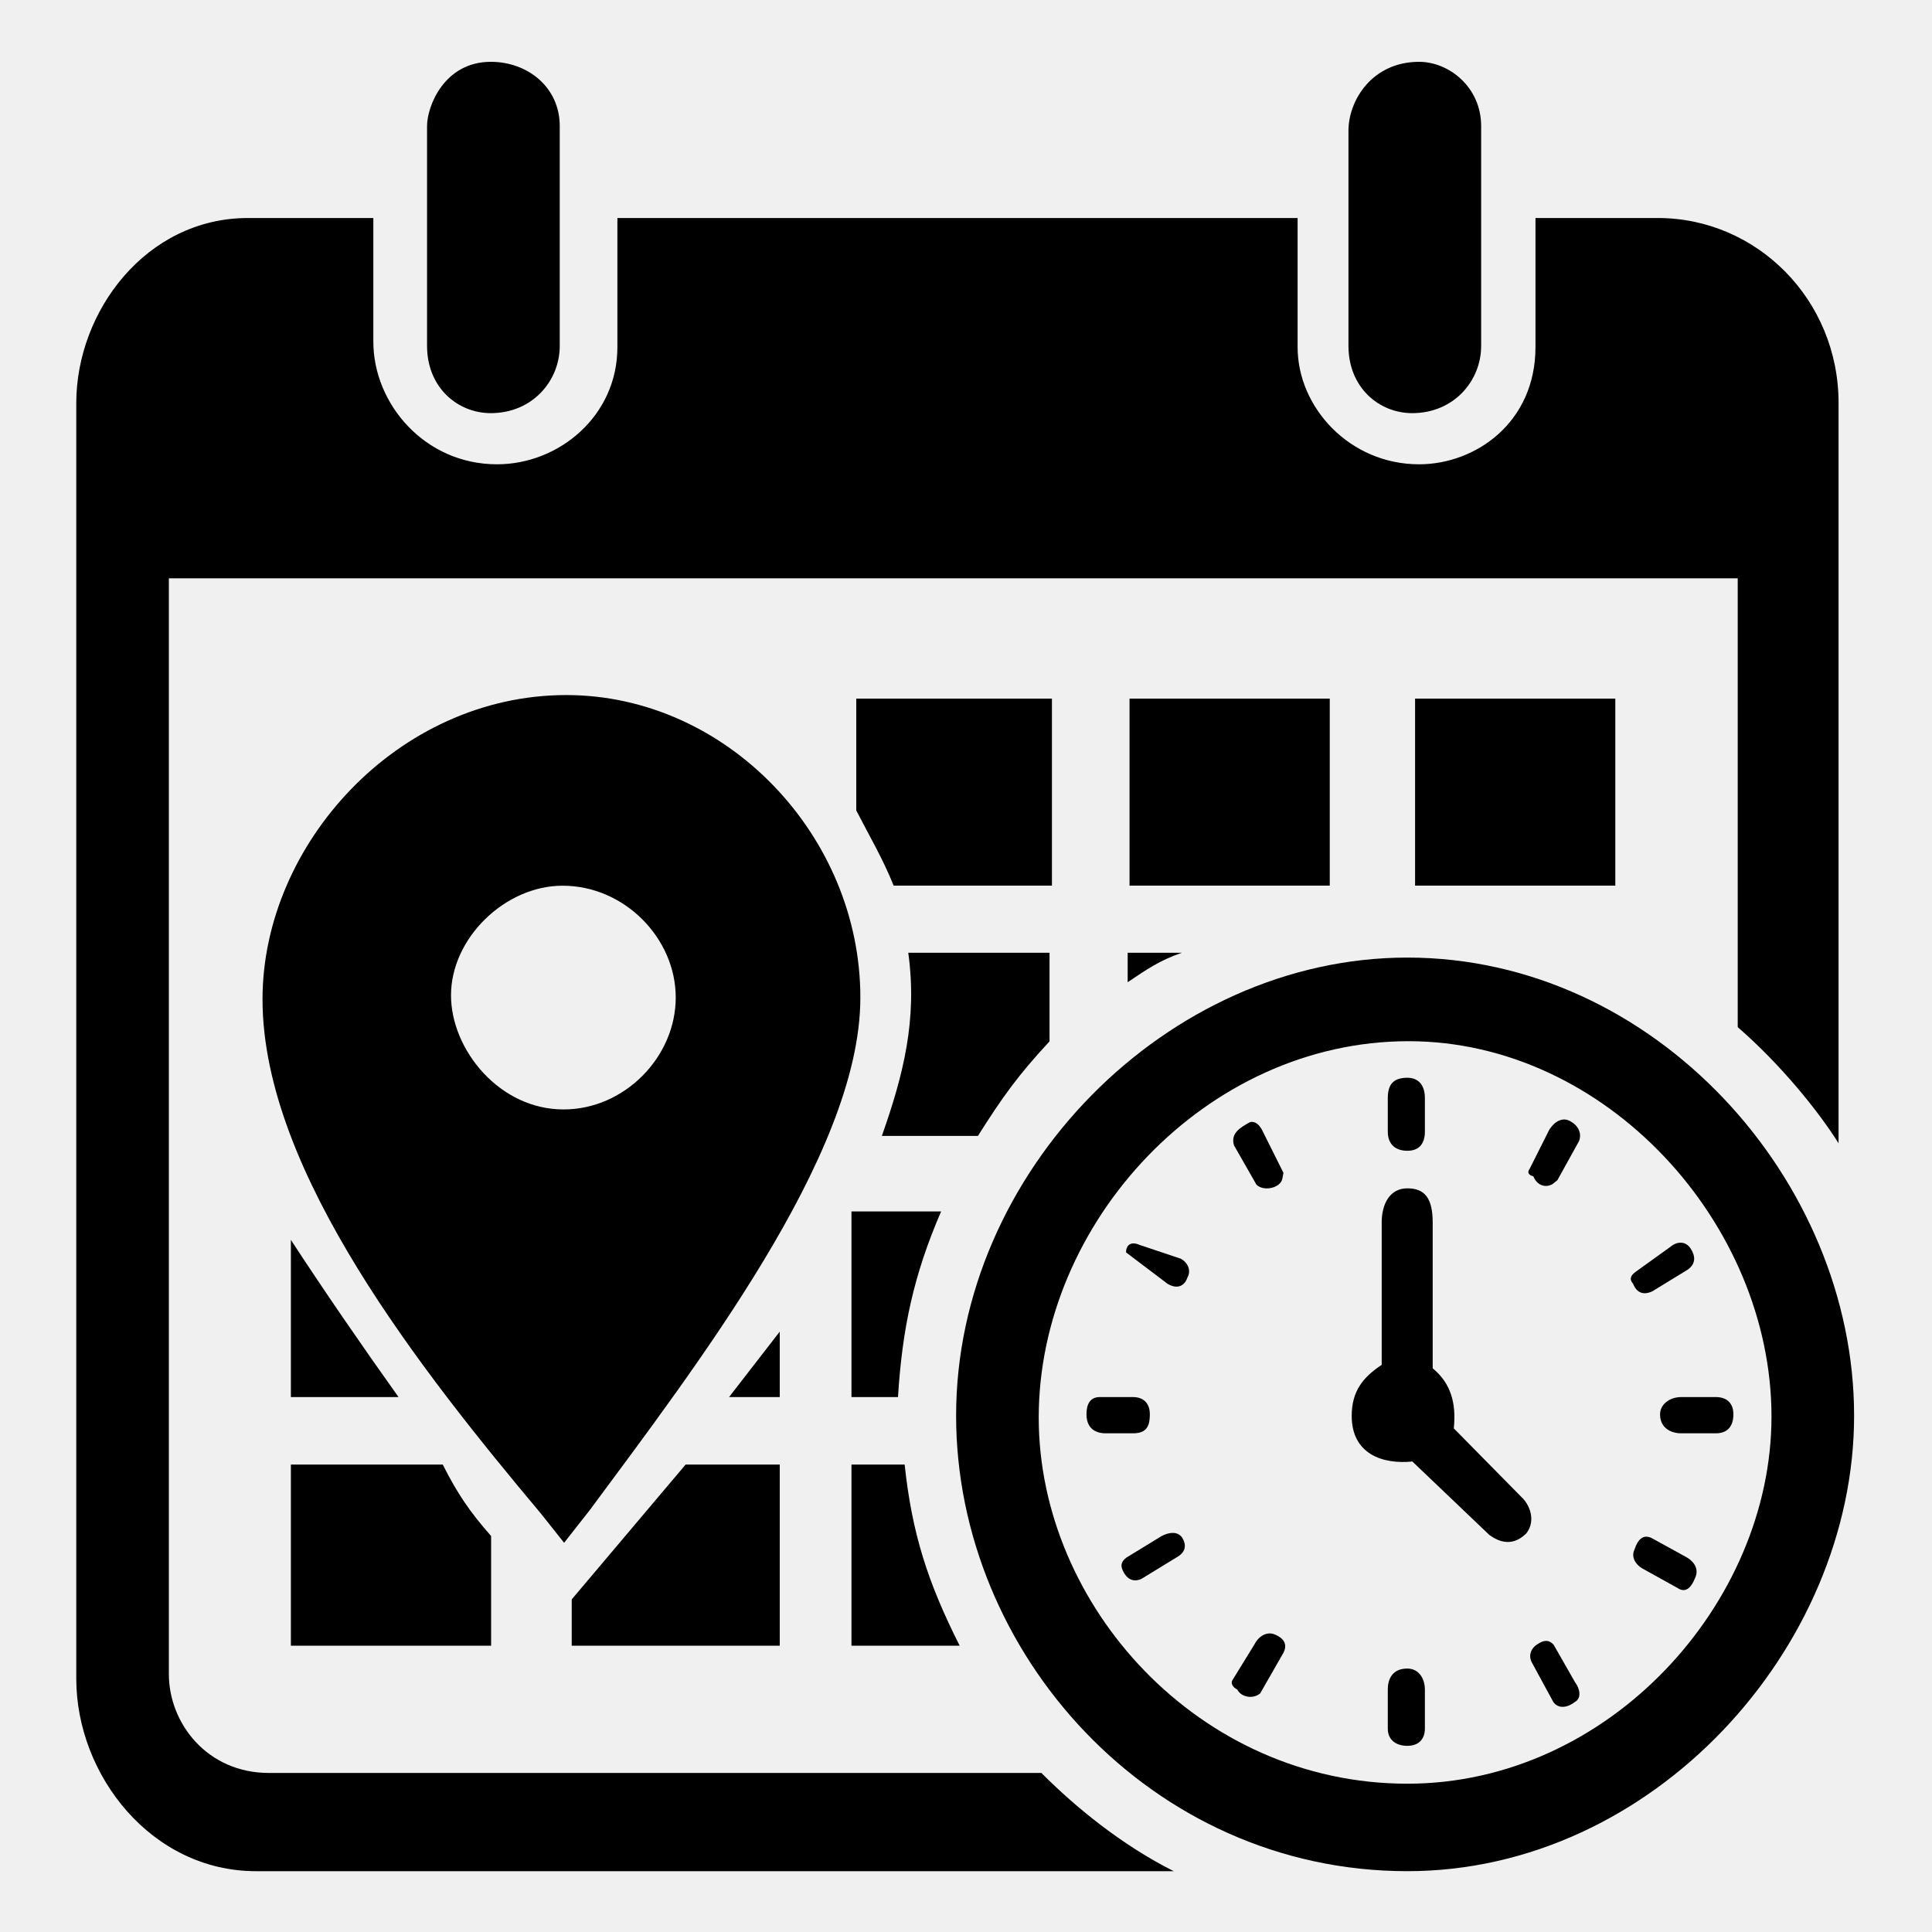
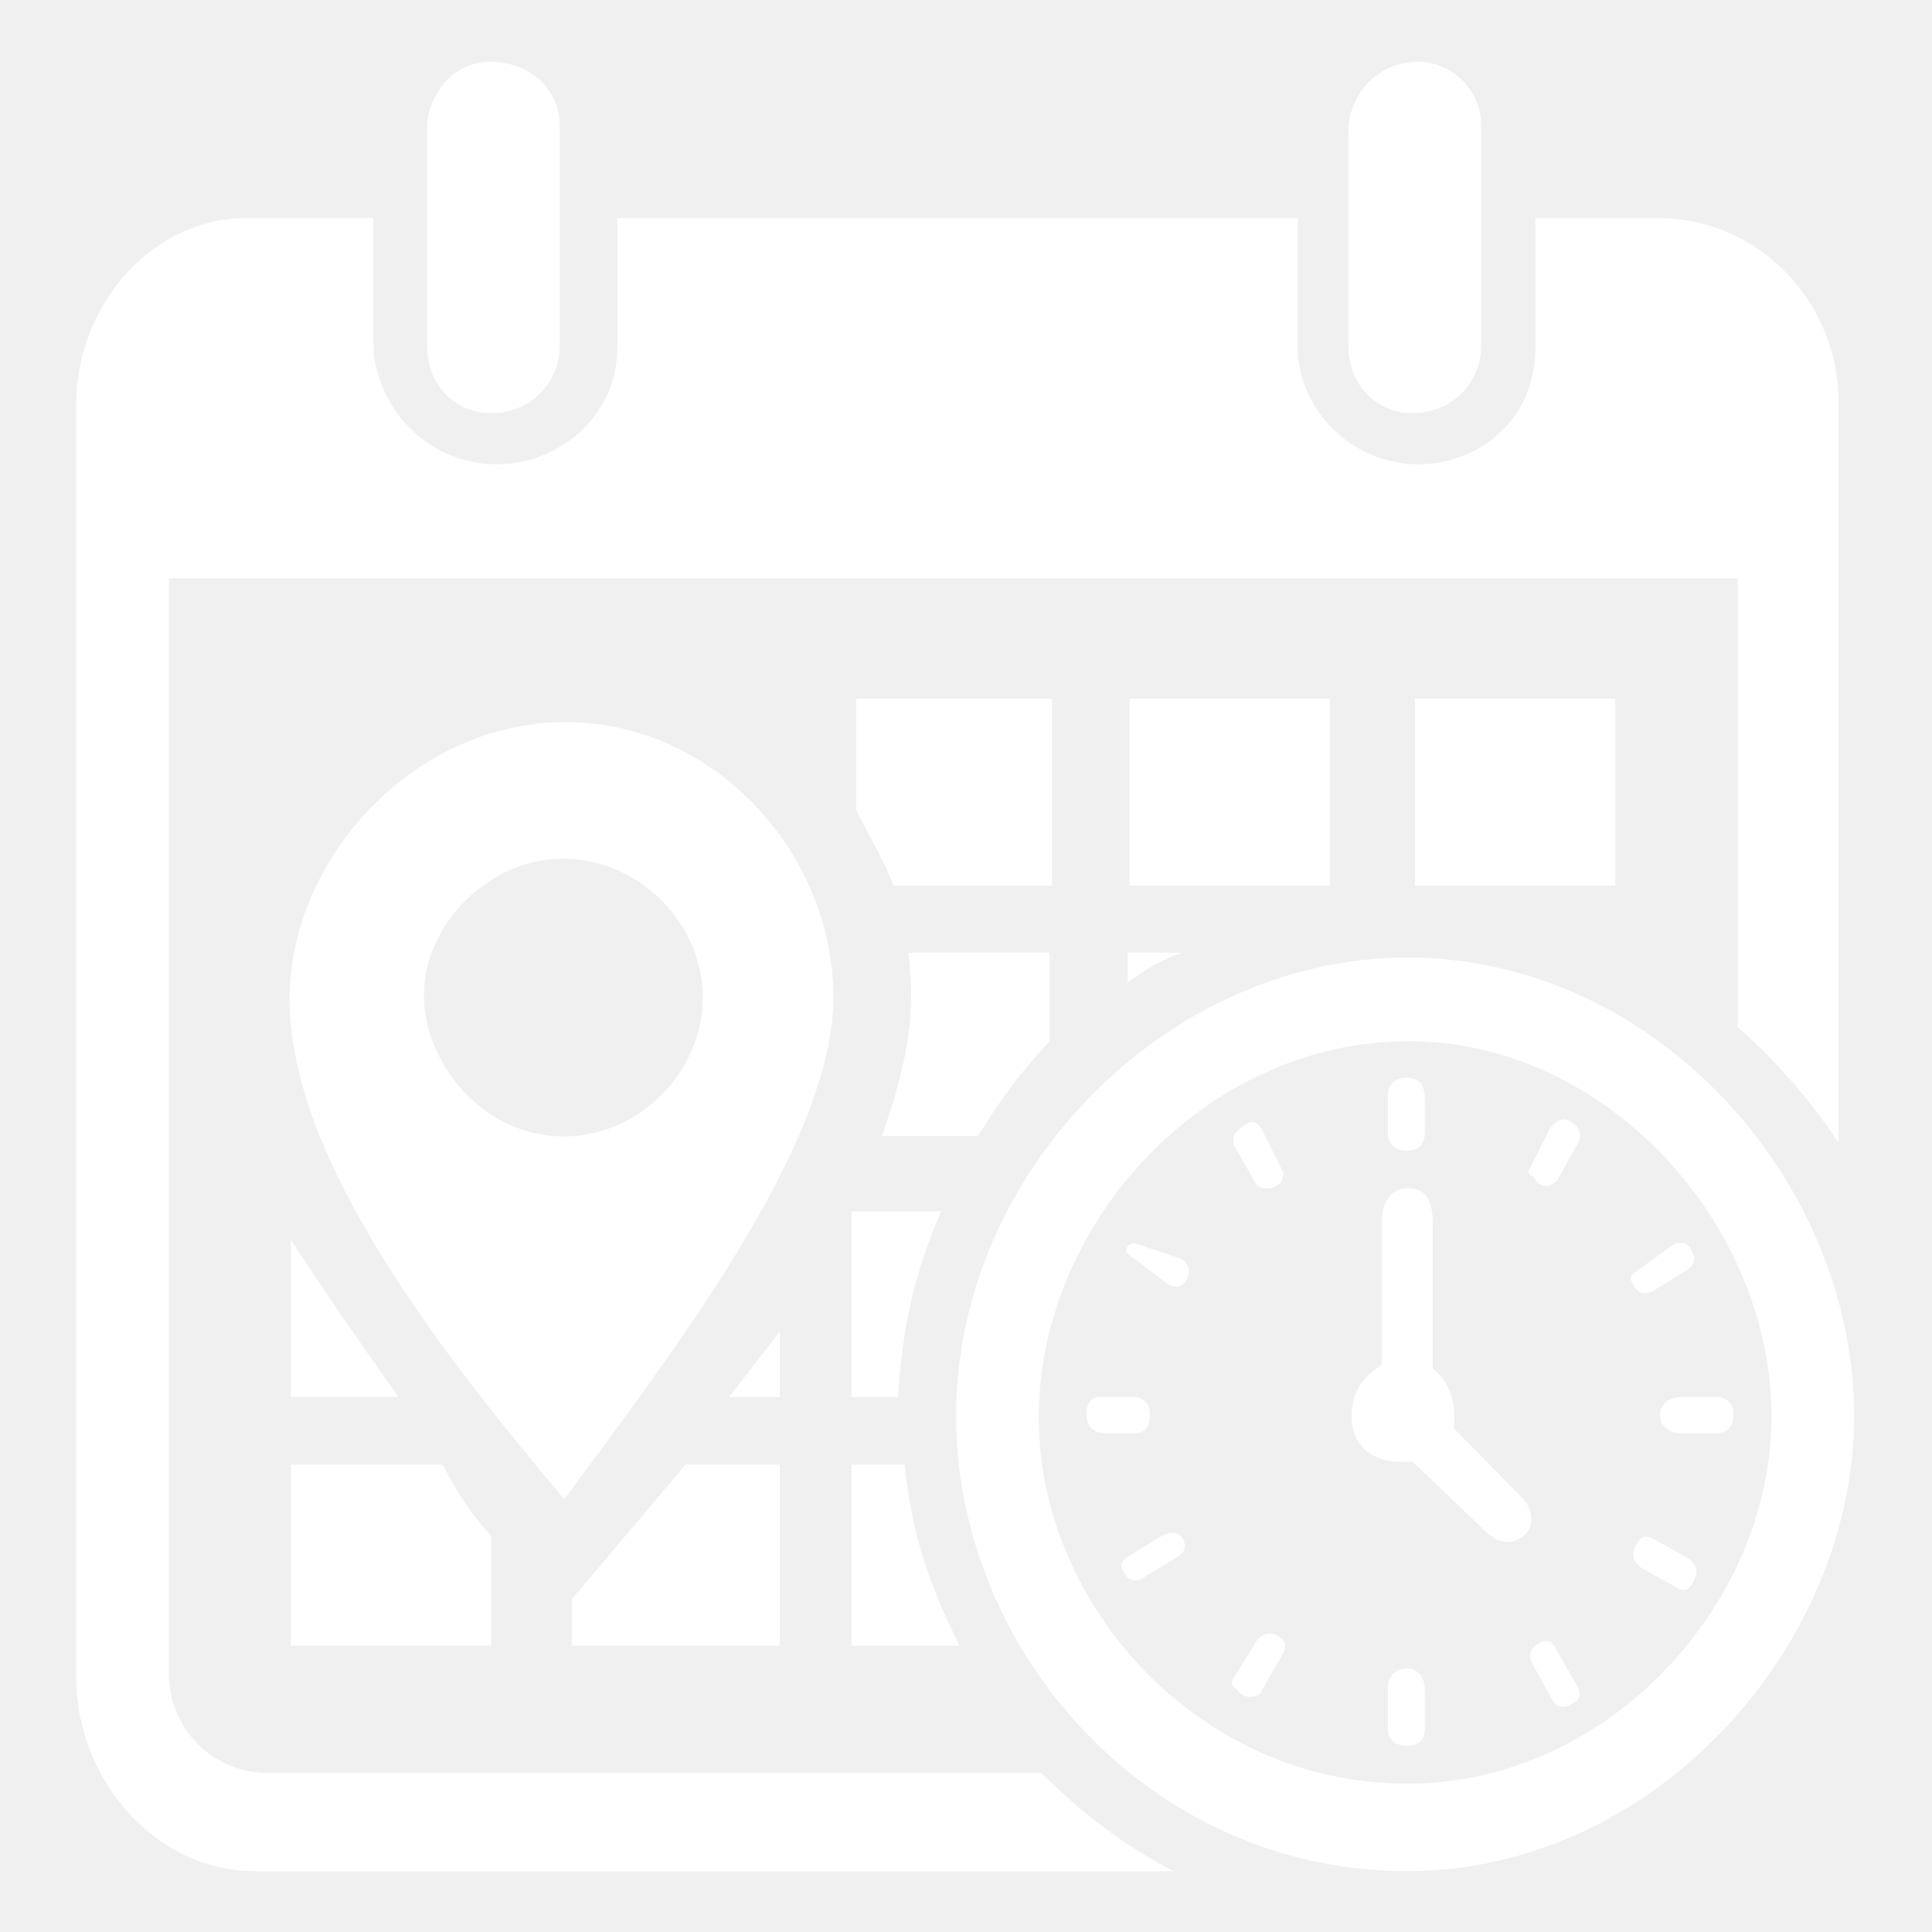
- <svg xmlns="http://www.w3.org/2000/svg" width="250" height="250" viewBox="0 0 250 250" fill="none">
-   <path d="M 134.76,229.42 H 34.8 C 26.83,229.42 21.85,223.02 21.85,216.61 V 74.83 H 224.86 V 132.91 C 230.46,137.78 235.26,143.73 237.91,147.94 V 52.15 C 237.91,38.78 227.34,28.21 214.51,28.21 H 198.69 V 44.92 C 198.69,54.69 190.92,60.08 183.63,60.08 C 174.66,60.08 167.91,52.74 167.91,44.92 V 28.21 H 79.89 V 44.92 C 79.89,53.83 72.33,60.08 64.31,60.08 C 54.97,60.08 48.31,52.26 48.31,44.22 V 28.21 H 32.09 C 18.92,28.21 9.87,40.28 9.87,52.15 V 217.23 C 9.87,229.69 19.59,242.13 33.12,242.13 H 151.88 C 145.18,238.76 139.18,233.87 134.76,229.42 Z" fill="currentColor" />
-   <path d="M 63.51,8 C 57.49,8 55.26,13.74 55.26,16.31 V 44.76 C 55.26,50.14 59.21,53.46 63.51,53.46 C 68.89,53.46 72.43,49.29 72.43,44.76 V 16.31 C 72.43,11.29 68.28,8 63.51,8 Z" fill="currentColor" />
-   <path d="M 183.63,8 C 177.61,8 174.49,12.92 174.49,16.93 V 44.76 C 174.49,50.14 178.44,53.46 182.74,53.46 C 188.12,53.46 191.66,49.29 191.66,44.76 V 16.31 C 191.66,11.29 187.51,8 183.63,8 Z" fill="currentColor" />
-   <path d="M 110.8,90.4 V 104.87 C 112.42,108.03 114.22,111.07 115.64,114.6 H 136.12 V 90.4 H 110.8 Z" fill="currentColor" />
-   <path d="M 146.16,90.4 V 114.6 H 172.07 V 90.4 H 146.16 Z" fill="currentColor" />
-   <path d="M 183.11,90.4 V 114.6 H 209.02 V 90.4 H 183.11 Z" fill="currentColor" />
-   <path d="M 145.92,123.29 V 127.1 C 148.28,125.51 150.03,124.28 152.92,123.29 H 145.92 Z" fill="currentColor" />
-   <path d="M 117.53,123.29 C 118.72,131.91 116.91,139.06 114.11,146.99 H 126.54 C 129.72,141.96 131.71,139.17 135.81,134.75 V 123.29 H 117.53 Z" fill="currentColor" />
-   <path d="M 37.64,160.44 V 180.78 H 51.57 C 47.01,174.39 42.04,167.18 37.64,160.44 Z" fill="currentColor" />
-   <path d="M 37.64,189.51 V 212.95 H 63.55 V 198.76 C 60.82,195.67 59.19,193.28 57.29,189.51 H 37.64 Z" fill="currentColor" />
-   <path d="M 88.72,189.51 L 73.98,206.96 V 212.95 H 100.9 V 189.51 H 88.72 Z" fill="currentColor" />
-   <path d="M 110.18,156.76 V 180.78 H 116.2 C 116.75,171.91 118.22,164.99 121.78,156.76 H 110.18 Z" fill="currentColor" />
-   <path d="M 110.18,189.51 V 212.95 H 124.18 C 120.01,204.68 118.01,198.39 117.06,189.51 H 110.18 Z" fill="currentColor" />
-   <path d="M 100.9,172.31 L 94.34,180.78 H 100.9 V 172.31 Z" fill="currentColor" />
-   <path d="M 73.27,93.44 C 53.49,93.44 37.47,111.11 37.47,129.3 C 37.47,150.11 57.29,175.27 72.71,193.65 L 72.98,193.99 L 73.53,193.29 C 87.28,174.71 107.83,147.92 107.83,129.07 C 107.83,110.06 92.08,93.44 73.27,93.44 Z M 72.93,147.06 C 62.59,147.06 54.86,137.67 54.86,128.79 C 54.86,119.44 63.45,111.11 72.79,111.11 C 82.79,111.11 90.94,119.53 90.94,129.07 C 90.94,138.71 82.74,147.06 72.93,147.06 Z" fill="currentColor" stroke="currentColor" stroke-width="7" stroke-miterlimit="10" />
-   <path d="M 182.11,123.91 C 151.01,123.91 123.72,151.66 123.72,183.19 C 123.72,213.86 148.89,242.13 182.11,242.13 C 213.81,242.13 239.92,213.31 239.92,183.19 C 239.92,152.69 214.11,123.91 182.11,123.91 Z M 182.11,230.81 C 155.11,230.81 134.41,207.73 134.41,183.43 C 134.41,158.17 156.06,134.73 182.26,134.73 C 207.82,134.73 229.23,158.31 229.23,183.31 C 229.23,207.47 208.19,230.81 182.11,230.81 Z" fill="currentColor" />
-   <path d="M 185.39,177.06 V 158.21 C 185.39,155.06 184.38,153.77 182.11,153.77 C 179.84,153.77 178.79,155.78 178.79,158.21 V 176.61 C 176.39,178.21 174.91,179.99 174.91,183.22 C 174.91,188.15 178.91,189.51 182.76,189.12 L 192.72,198.62 C 194.88,200.21 196.47,199.45 197.52,198.4 C 198.8,196.72 197.91,194.63 196.81,193.65 L 188.12,184.83 C 188.47,181.51 187.69,178.94 185.39,177.06 Z" fill="currentColor" />
-   <path d="M 182.11,139.46 C 180.27,139.46 179.58,140.36 179.58,142.09 V 146.44 C 179.58,148.16 180.68,148.91 182.11,148.91 C 183.69,148.91 184.38,147.92 184.38,146.44 V 142.09 C 184.38,140.41 183.54,139.46 182.11,139.46 Z" fill="currentColor" />
-   <path d="M 161.78,145.19 C 160.44,145.92 159.21,146.66 159.68,148.21 L 162.58,153.29 C 163.53,154.23 165.71,153.73 165.94,152.51 L 166.08,151.77 L 163.28,146.16 C 162.91,145.51 162.41,145.06 161.78,145.19 Z" fill="currentColor" />
-   <path d="M 145.71,162.06 L 151.09,166.13 C 152.42,166.91 153.32,166.32 153.65,165.32 C 154.18,164.38 153.69,163.38 152.81,162.88 L 147.43,161.08 C 146.38,160.61 145.71,161.08 145.71,162.06 Z" fill="currentColor" />
-   <path d="M 140.59,183.01 C 140.59,184.73 141.64,185.47 143.07,185.47 H 146.61 C 148.41,185.47 148.79,184.48 148.79,183.01 C 148.79,181.53 147.91,180.78 146.61,180.78 H 142.31 C 141.01,180.78 140.59,181.77 140.59,183.01 Z" fill="currentColor" />
-   <path d="M 145.22,203.06 C 145.71,204.3 146.61,204.81 147.71,204.3 L 152.27,201.51 C 153.6,200.76 153.46,199.77 152.97,198.96 C 152.37,198.12 151.27,198.26 150.32,198.76 L 145.76,201.55 C 145.07,202.06 145.03,202.56 145.22,203.06 Z" fill="currentColor" />
-   <path d="M 160.11,218.63 C 160.6,219.62 162.13,219.91 163.07,219.12 L 166.08,213.86 C 166.71,212.62 165.92,211.92 165.03,211.53 C 163.93,211.02 162.83,211.77 162.34,212.76 L 159.54,217.31 C 159.16,217.82 159.54,218.36 160.11,218.63 Z" fill="currentColor" />
-   <path d="M 182.11,215.91 C 180.27,215.91 179.58,217.14 179.58,218.63 V 223.69 C 179.58,225.17 180.68,225.91 182.11,225.91 C 183.69,225.91 184.38,224.92 184.38,223.69 V 218.63 C 184.38,217.14 183.54,215.91 182.11,215.91 Z" fill="currentColor" />
-   <path d="M 199.02,212.72 C 198.13,213.22 197.71,214.21 198.24,215.16 L 200.99,220.22 C 201.67,221.21 202.91,220.94 203.81,220.22 C 204.7,219.71 204.42,218.48 203.81,217.68 L 201.06,212.86 C 200.43,212.11 199.71,212.25 199.02,212.72 Z" fill="currentColor" />
-   <path d="M 211.51,200.49 C 211.02,201.48 211.65,202.47 212.54,202.97 L 217.1,205.5 C 218.19,206.24 218.93,205.25 219.31,204.26 C 219.94,203.02 219.15,202.03 218.26,201.52 L 213.7,199.01 C 212.6,198.5 211.92,199.24 211.51,200.49 Z" fill="currentColor" />
-   <path d="M 214.81,183.01 C 214.81,184.73 216.14,185.47 217.57,185.47 H 222.03 C 223.61,185.47 224.3,184.48 224.3,183.01 C 224.3,181.53 223.41,180.78 222.03,180.78 H 217.57 C 215.99,180.78 214.81,181.77 214.81,183.01 Z" fill="currentColor" />
-   <path d="M 211.31,166.1 C 211.8,167.34 212.7,167.61 213.8,167.1 L 218.36,164.31 C 219.45,163.56 219.41,162.57 218.78,161.58 C 218.15,160.59 217.05,160.59 216.16,161.33 L 211.6,164.61 C 210.91,165.12 210.87,165.62 211.31,166.1 Z" fill="currentColor" />
-   <path d="M 198.41,152.21 C 198.91,153.44 200.01,153.73 200.9,153.22 L 201.53,152.71 L 204.33,147.65 C 204.71,146.66 204.22,145.67 203.32,145.16 C 202.23,144.42 201.13,145.16 200.49,146.16 L 197.95,151.22 C 197.57,151.73 197.81,152.06 198.41,152.21 Z" fill="currentColor" />
+ <svg xmlns="http://www.w3.org/2000/svg" width="250" height="250" viewBox="0 0 250 250" fill="#ffffff">
+   <path d="M 134.76,229.42 H 34.8 C 26.83,229.42 21.85,223.02 21.85,216.61 V 74.83 H 224.86 V 132.91 C 230.46,137.78 235.26,143.73 237.91,147.94 V 52.15 C 237.91,38.78 227.34,28.21 214.51,28.21 H 198.69 V 44.92 C 198.69,54.69 190.92,60.08 183.63,60.08 C 174.66,60.08 167.91,52.74 167.91,44.92 V 28.21 H 79.89 V 44.92 C 79.89,53.83 72.33,60.08 64.31,60.08 C 54.97,60.08 48.31,52.26 48.31,44.22 V 28.21 H 32.09 C 18.92,28.21 9.87,40.28 9.87,52.15 V 217.23 C 9.87,229.69 19.59,242.13 33.12,242.13 H 151.88 C 145.18,238.76 139.18,233.87 134.76,229.42 Z" />
+   <path d="M 63.51,8 C 57.49,8 55.26,13.74 55.26,16.31 V 44.76 C 55.26,50.14 59.21,53.46 63.51,53.46 C 68.89,53.46 72.43,49.29 72.43,44.76 V 16.31 C 72.43,11.29 68.28,8 63.51,8 Z" />
+   <path d="M 183.63,8 C 177.61,8 174.49,12.92 174.49,16.93 V 44.76 C 174.49,50.14 178.44,53.46 182.74,53.46 C 188.12,53.46 191.66,49.29 191.66,44.76 V 16.31 C 191.66,11.29 187.51,8 183.63,8 Z" />
+   <path d="M 110.8,90.4 V 104.87 C 112.42,108.03 114.22,111.07 115.64,114.6 H 136.12 V 90.4 H 110.8 Z" />
+   <path d="M 146.16,90.4 V 114.6 H 172.07 V 90.4 H 146.16 Z" />
+   <path d="M 183.11,90.4 V 114.6 H 209.02 V 90.4 H 183.11 Z" />
+   <path d="M 145.92,123.29 V 127.1 C 148.28,125.51 150.03,124.28 152.92,123.29 H 145.92 Z" />
+   <path d="M 117.53,123.29 C 118.72,131.91 116.91,139.06 114.11,146.99 H 126.54 C 129.72,141.96 131.71,139.17 135.81,134.75 V 123.29 H 117.53 Z" />
+   <path d="M 37.64,160.44 V 180.78 H 51.57 C 47.01,174.39 42.04,167.18 37.64,160.44 Z" />
+   <path d="M 37.64,189.51 V 212.95 H 63.55 V 198.76 C 60.82,195.67 59.19,193.28 57.29,189.51 H 37.64 Z" />
+   <path d="M 88.72,189.51 L 73.98,206.96 V 212.95 H 100.9 V 189.51 H 88.72 Z" />
+   <path d="M 110.18,156.76 V 180.78 H 116.2 C 116.75,171.91 118.22,164.99 121.78,156.76 H 110.18 Z" />
+   <path d="M 110.18,189.51 V 212.95 H 124.18 C 120.01,204.68 118.01,198.39 117.06,189.51 H 110.18 Z" />
+   <path d="M 100.9,172.31 L 94.34,180.78 H 100.9 V 172.31 Z" />
+   <path d="M 73.27,93.44 C 53.49,93.44 37.47,111.11 37.47,129.3 C 37.47,150.11 57.29,175.27 72.71,193.65 L 72.98,193.99 L 73.53,193.29 C 87.28,174.71 107.83,147.92 107.83,129.07 C 107.83,110.06 92.08,93.44 73.27,93.44 Z M 72.93,147.06 C 62.59,147.06 54.86,137.67 54.86,128.79 C 54.86,119.44 63.45,111.11 72.79,111.11 C 82.79,111.11 90.94,119.53 90.94,129.07 C 90.94,138.71 82.74,147.06 72.93,147.06 Z" stroke-width="7" stroke-miterlimit="10" />
+   <path d="M 182.11,123.91 C 151.01,123.91 123.72,151.66 123.72,183.19 C 123.72,213.86 148.89,242.13 182.11,242.13 C 213.81,242.13 239.92,213.31 239.92,183.19 C 239.92,152.69 214.11,123.91 182.11,123.91 Z M 182.11,230.81 C 155.11,230.81 134.41,207.73 134.41,183.43 C 134.41,158.17 156.06,134.73 182.26,134.73 C 207.82,134.73 229.23,158.31 229.23,183.31 C 229.23,207.47 208.19,230.81 182.11,230.81 Z" />
+   <path d="M 185.39,177.06 V 158.21 C 185.39,155.06 184.38,153.77 182.11,153.77 C 179.84,153.77 178.79,155.78 178.79,158.21 V 176.61 C 176.39,178.21 174.91,179.99 174.91,183.22 C 174.91,188.15 178.91,189.51 182.76,189.12 L 192.72,198.62 C 194.88,200.21 196.47,199.45 197.52,198.4 C 198.8,196.72 197.91,194.63 196.81,193.65 L 188.12,184.83 C 188.47,181.51 187.69,178.94 185.39,177.06 Z" />
+   <path d="M 182.11,139.46 C 180.27,139.46 179.58,140.36 179.58,142.09 V 146.44 C 179.58,148.16 180.68,148.91 182.11,148.91 C 183.69,148.91 184.38,147.92 184.38,146.44 V 142.09 C 184.38,140.41 183.54,139.46 182.11,139.46 Z" />
+   <path d="M 161.78,145.19 C 160.44,145.92 159.21,146.66 159.68,148.21 L 162.58,153.29 C 163.53,154.23 165.71,153.73 165.94,152.51 L 166.08,151.77 L 163.28,146.16 C 162.91,145.51 162.41,145.06 161.78,145.19 Z" />
+   <path d="M 145.71,162.06 L 151.09,166.13 C 152.42,166.91 153.32,166.32 153.65,165.32 C 154.18,164.38 153.69,163.38 152.81,162.88 L 147.43,161.08 C 146.38,160.61 145.71,161.08 145.71,162.06 Z" />
+   <path d="M 140.59,183.01 C 140.59,184.73 141.64,185.47 143.07,185.47 H 146.61 C 148.41,185.47 148.79,184.48 148.79,183.01 C 148.79,181.53 147.91,180.78 146.61,180.78 H 142.31 C 141.01,180.78 140.59,181.77 140.59,183.01 Z" />
+   <path d="M 145.22,203.06 C 145.71,204.3 146.61,204.81 147.71,204.3 L 152.27,201.51 C 153.6,200.76 153.46,199.77 152.97,198.96 C 152.37,198.12 151.27,198.26 150.32,198.76 L 145.76,201.55 C 145.07,202.06 145.03,202.56 145.22,203.06 Z" />
+   <path d="M 160.11,218.63 C 160.6,219.62 162.13,219.91 163.07,219.12 L 166.08,213.86 C 166.71,212.62 165.92,211.92 165.03,211.53 C 163.93,211.02 162.83,211.77 162.34,212.76 L 159.54,217.31 C 159.16,217.82 159.54,218.36 160.11,218.63 Z" />
+   <path d="M 182.11,215.91 C 180.27,215.91 179.58,217.14 179.58,218.63 V 223.69 C 179.58,225.17 180.68,225.91 182.11,225.91 C 183.69,225.91 184.38,224.92 184.38,223.69 V 218.63 C 184.38,217.14 183.54,215.91 182.11,215.91 Z" />
+   <path d="M 199.02,212.72 C 198.13,213.22 197.71,214.21 198.24,215.16 L 200.99,220.22 C 201.67,221.21 202.91,220.94 203.81,220.22 C 204.7,219.71 204.42,218.48 203.81,217.68 L 201.06,212.86 C 200.43,212.11 199.71,212.25 199.02,212.72 Z" />
+   <path d="M 211.51,200.49 C 211.02,201.48 211.65,202.47 212.54,202.97 L 217.1,205.5 C 218.19,206.24 218.93,205.25 219.31,204.26 C 219.94,203.02 219.15,202.03 218.26,201.52 L 213.7,199.01 C 212.6,198.5 211.92,199.24 211.51,200.49 Z" />
+   <path d="M 214.81,183.01 C 214.81,184.73 216.14,185.47 217.57,185.47 H 222.03 C 223.61,185.47 224.3,184.48 224.3,183.01 C 224.3,181.53 223.41,180.78 222.03,180.78 H 217.57 C 215.99,180.78 214.81,181.77 214.81,183.01 Z" />
+   <path d="M 211.31,166.1 C 211.8,167.34 212.7,167.61 213.8,167.1 L 218.36,164.31 C 219.45,163.56 219.41,162.57 218.78,161.58 C 218.15,160.59 217.05,160.59 216.16,161.33 L 211.6,164.61 C 210.91,165.12 210.87,165.62 211.31,166.1 Z" />
+   <path d="M 198.41,152.21 C 198.91,153.44 200.01,153.73 200.9,153.22 L 201.53,152.71 L 204.33,147.65 C 204.71,146.66 204.22,145.67 203.32,145.16 C 202.23,144.42 201.13,145.16 200.49,146.16 L 197.95,151.22 C 197.57,151.73 197.81,152.06 198.41,152.21 Z" />
</svg>
